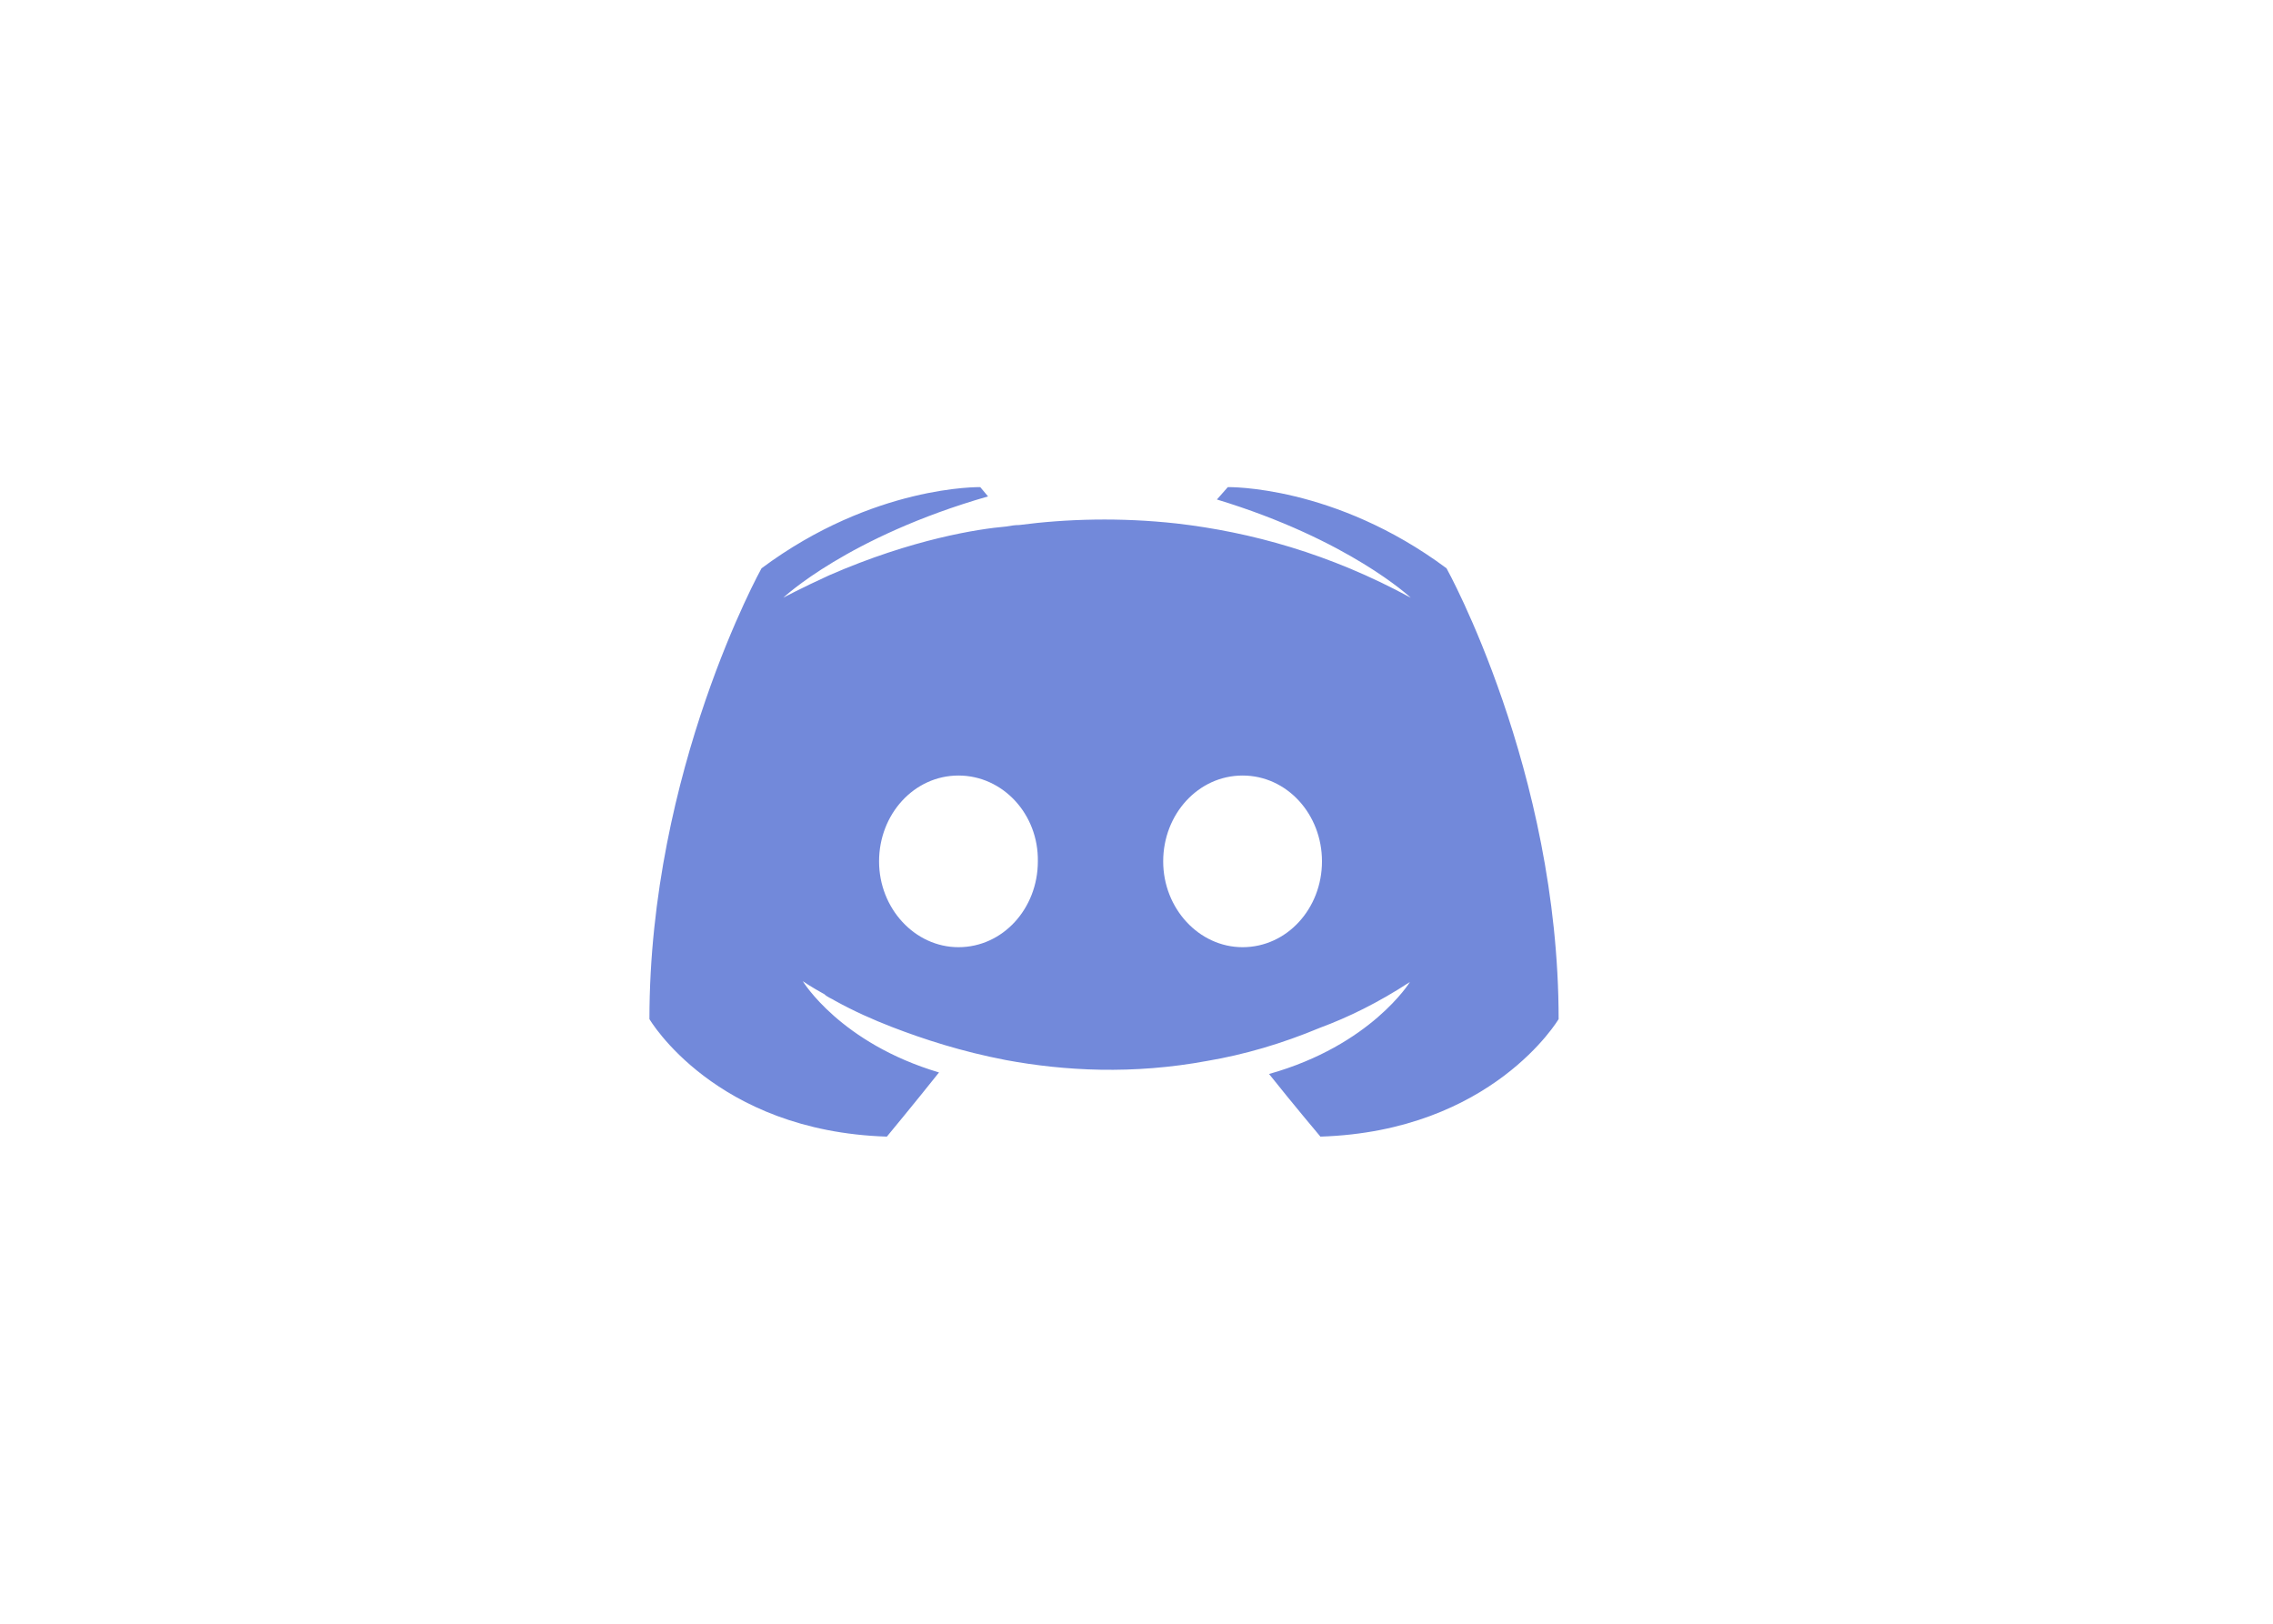
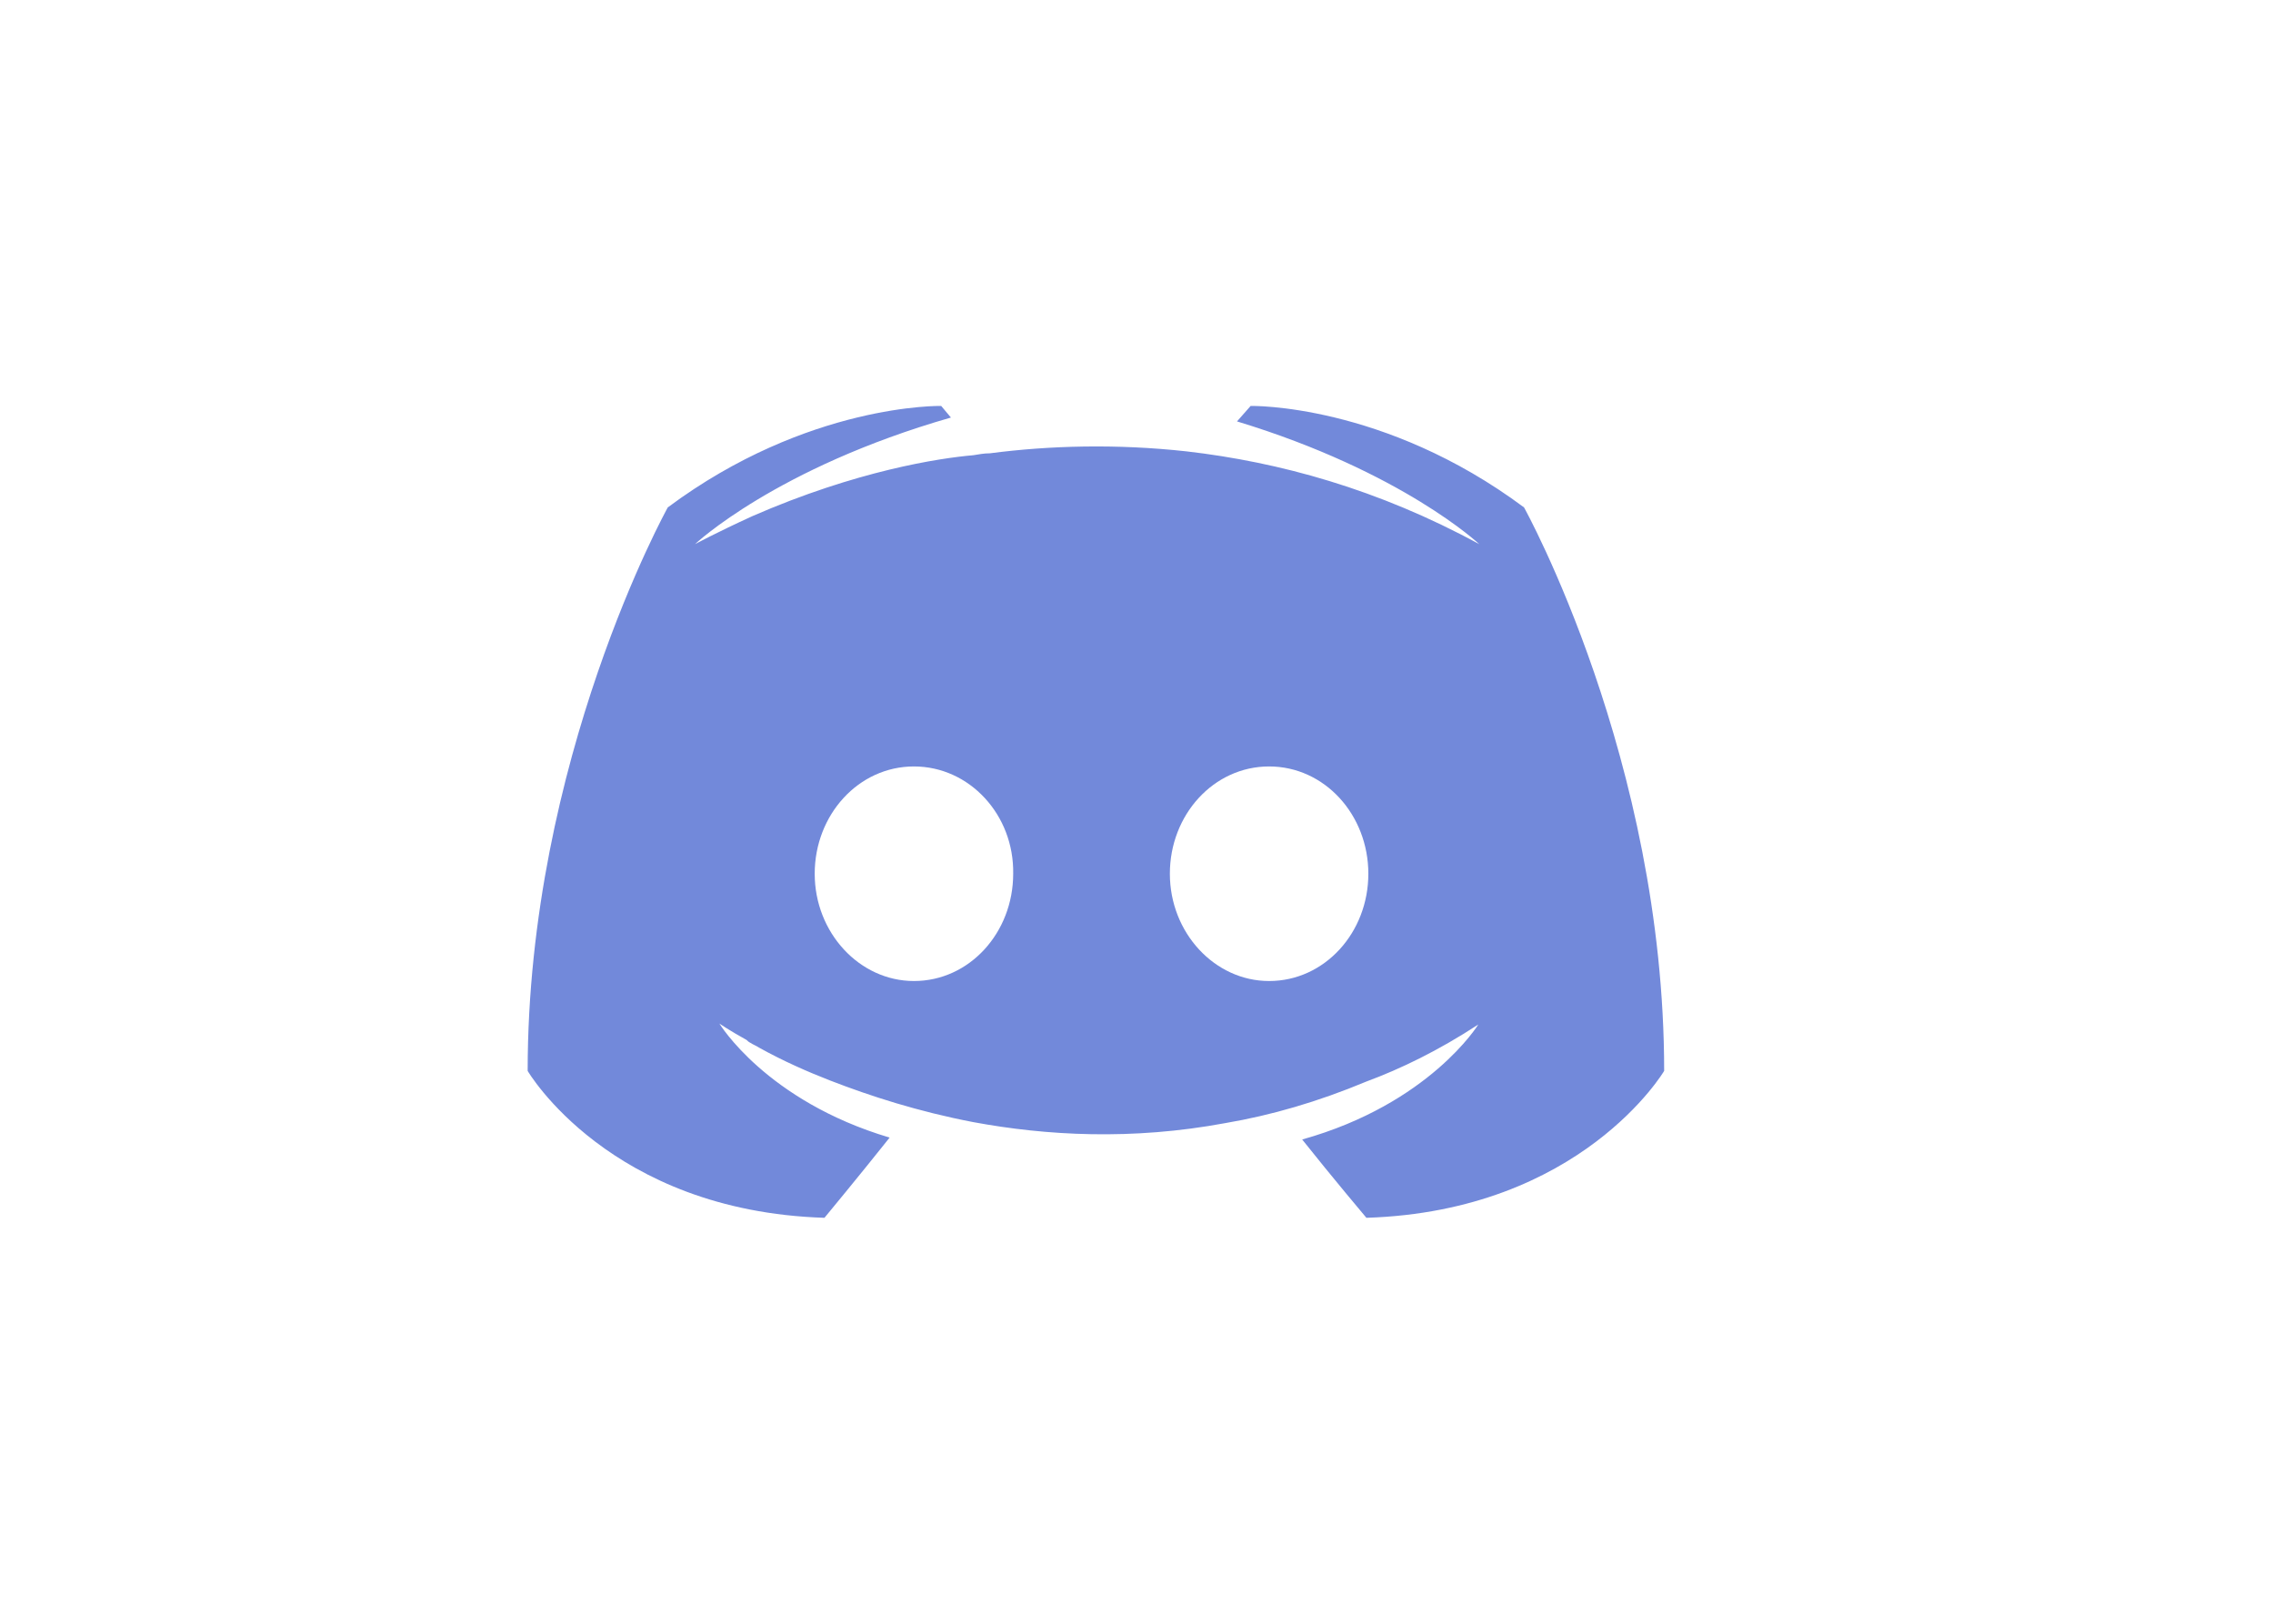
- <svg xmlns="http://www.w3.org/2000/svg" width="28px" height="20px" viewBox="-10 -15 50 50" version="1.1" preserveAspectRatio="xMidYMid">
+ <svg xmlns="http://www.w3.org/2000/svg" width="28px" height="20px" viewBox="-5 -10 40 40" version="1.1" preserveAspectRatio="xMidYMid">
  <g>
    <path d="M 20.664 20 C 20.664 20 19.801 18.976 19.082 18.071 C 22.223 17.191 23.421 15.238 23.421 15.238 C 22.438 15.881 21.503 16.333 20.664 16.643 C 19.466 17.143 18.315 17.476 17.188 17.667 C 14.887 18.095 12.777 17.976 10.979 17.643 C 9.613 17.381 8.438 17 7.455 16.619 C 6.904 16.405 6.305 16.143 5.705 15.81 C 5.634 15.762 5.562 15.738 5.49 15.691 C 5.442 15.667 5.418 15.643 5.394 15.619 C 4.962 15.381 4.723 15.214 4.723 15.214 C 4.723 15.214 5.873 17.119 8.918 18.024 C 8.199 18.929 7.312 20 7.312 20 C 2.014 19.833 0 16.381 0 16.381 C 0 8.714 3.452 2.5 3.452 2.5 C 6.904 -0.071 10.188 0 10.188 0 L 10.428 0.286 C 6.113 1.524 4.123 3.405 4.123 3.405 C 4.123 3.405 4.651 3.119 5.538 2.714 C 8.103 1.595 10.14 1.286 10.979 1.214 C 11.123 1.191 11.243 1.167 11.387 1.167 C 12.849 0.976 14.503 0.929 16.23 1.119 C 18.507 1.381 20.952 2.048 23.445 3.405 C 23.445 3.405 21.551 1.619 17.476 0.381 L 17.812 0 C 17.812 0 21.096 -0.071 24.548 2.5 C 24.548 2.5 28 8.714 28 16.381 C 28 16.381 25.962 19.833 20.664 20 Z M 9.517 8.881 C 8.151 8.881 7.072 10.072 7.072 11.524 C 7.072 12.976 8.175 14.167 9.517 14.167 C 10.884 14.167 11.962 12.976 11.962 11.524 C 11.986 10.072 10.884 8.881 9.517 8.881 Z M 18.267 8.881 C 16.901 8.881 15.822 10.072 15.822 11.524 C 15.822 12.976 16.925 14.167 18.267 14.167 C 19.634 14.167 20.712 12.976 20.712 11.524 C 20.712 10.072 19.634 8.881 18.267 8.881 Z" fill="#7289DA" />
  </g>
</svg>
